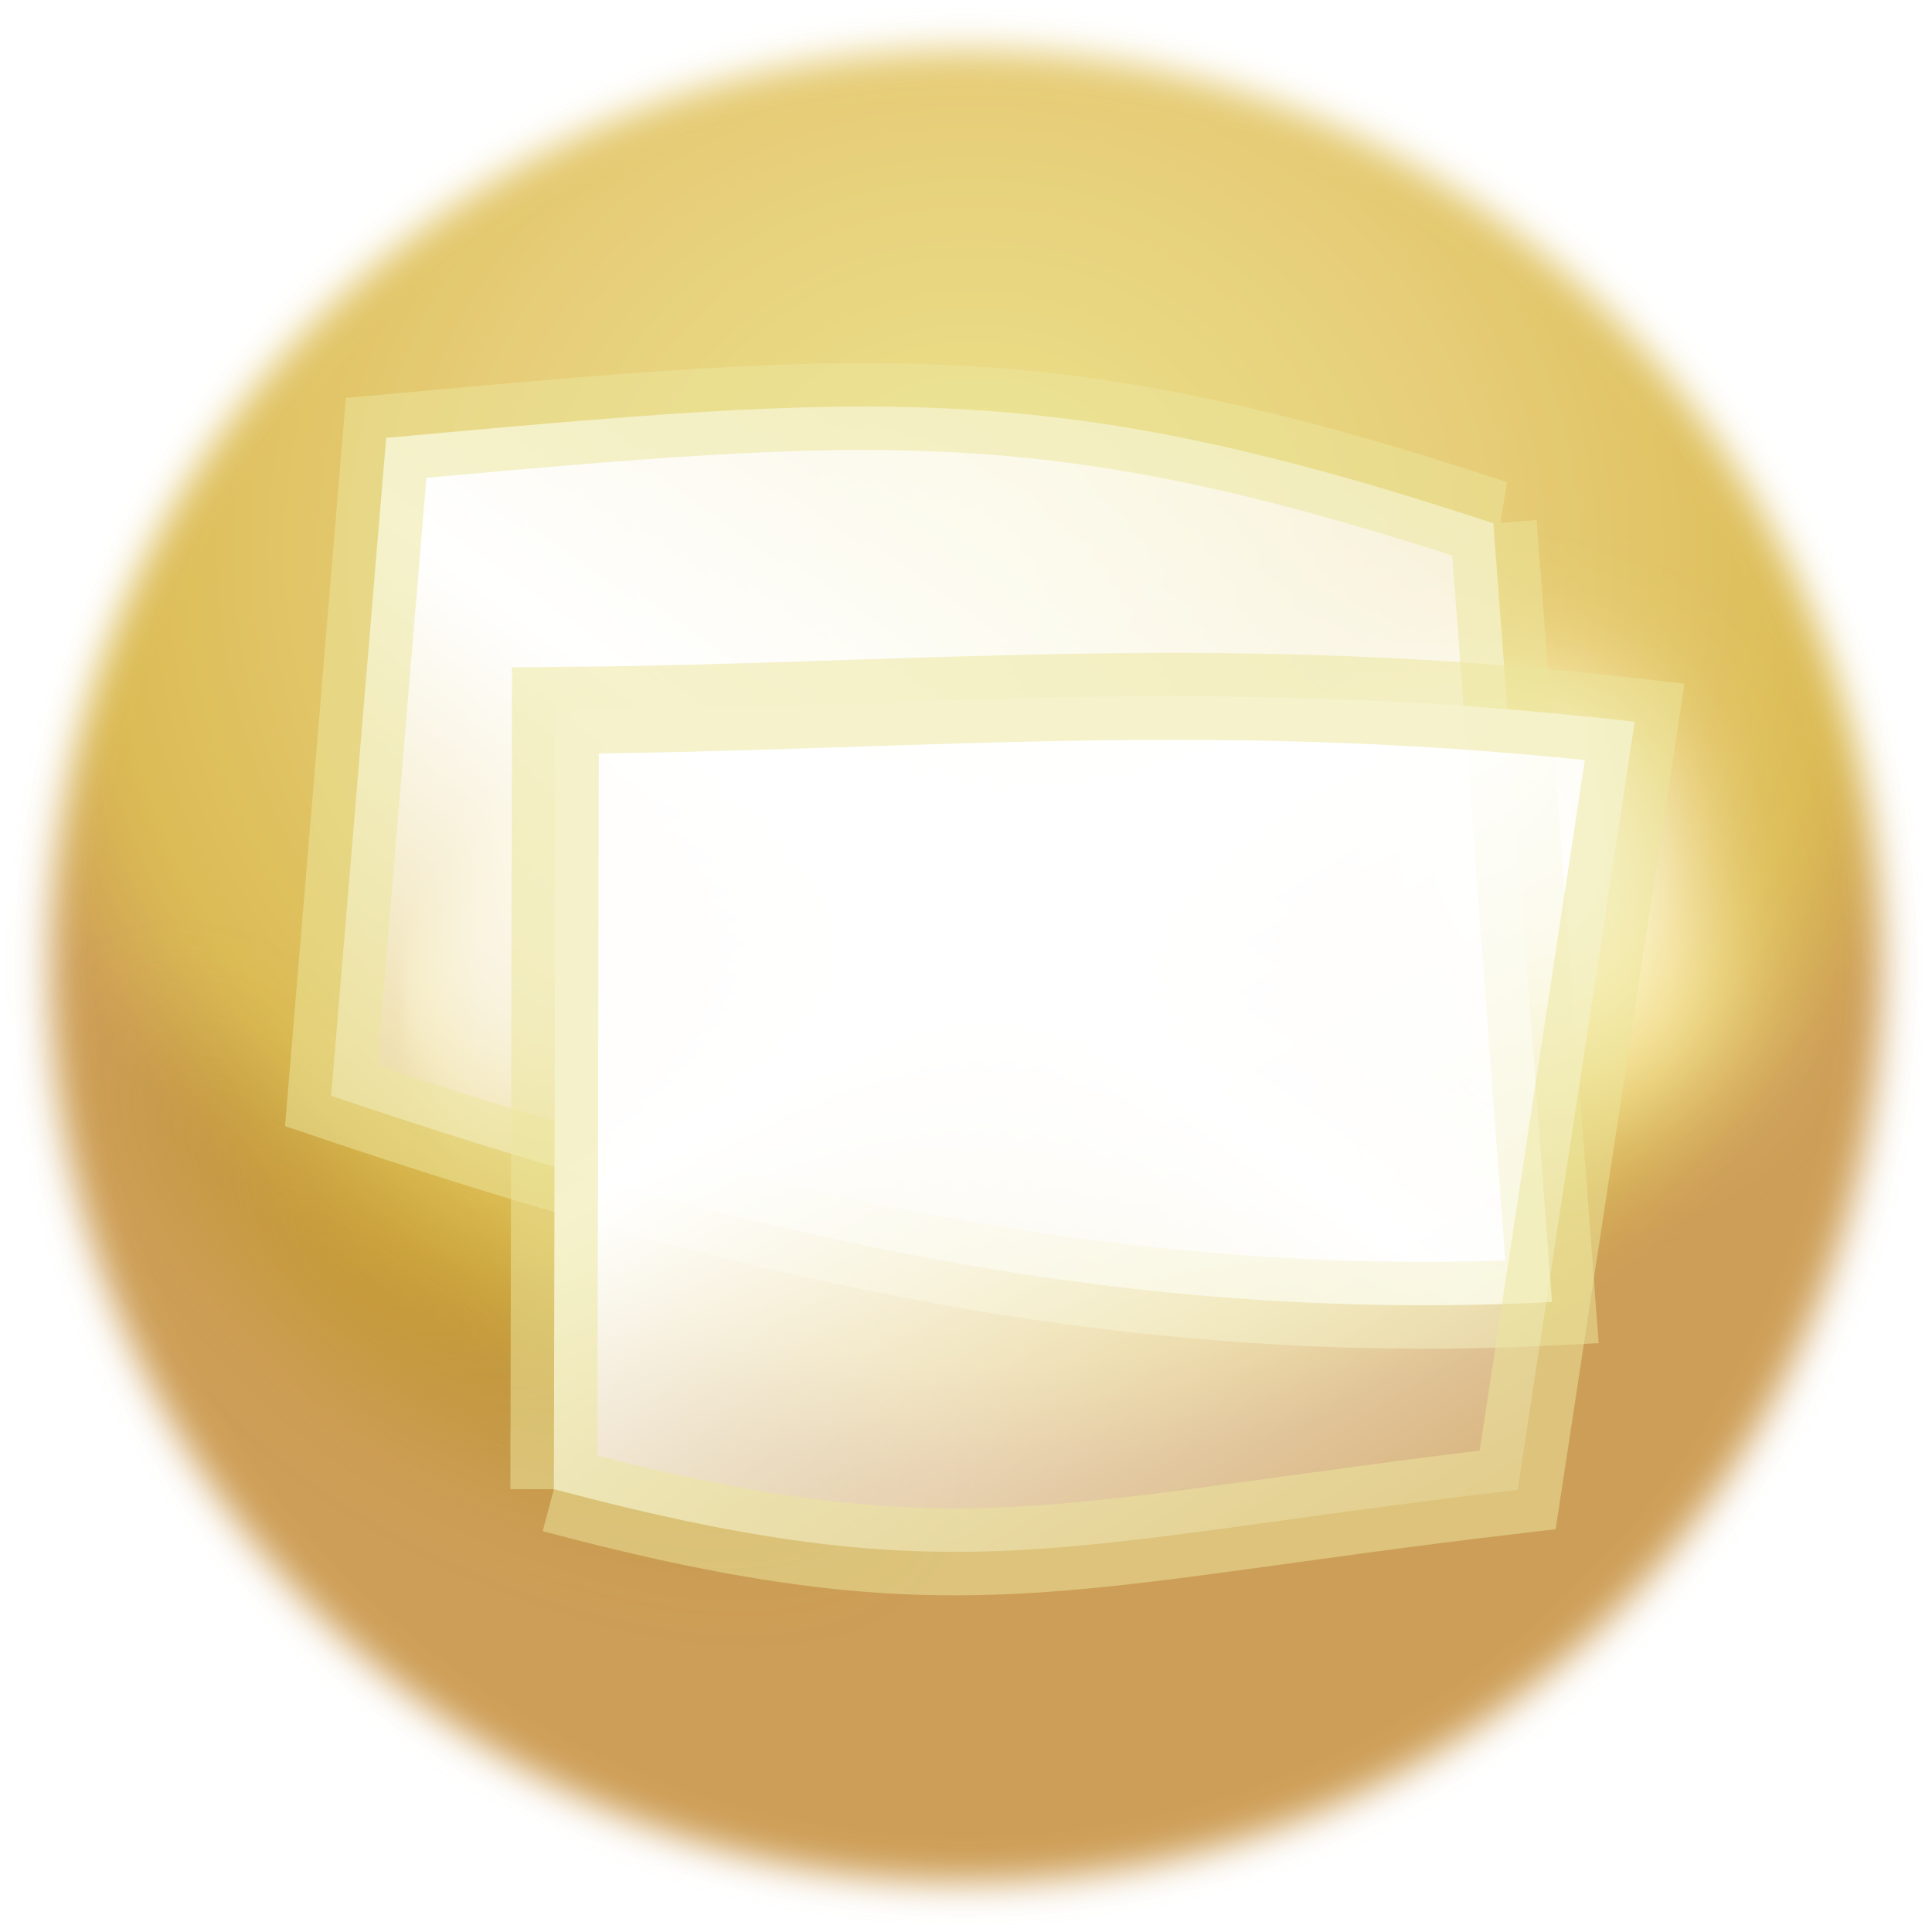
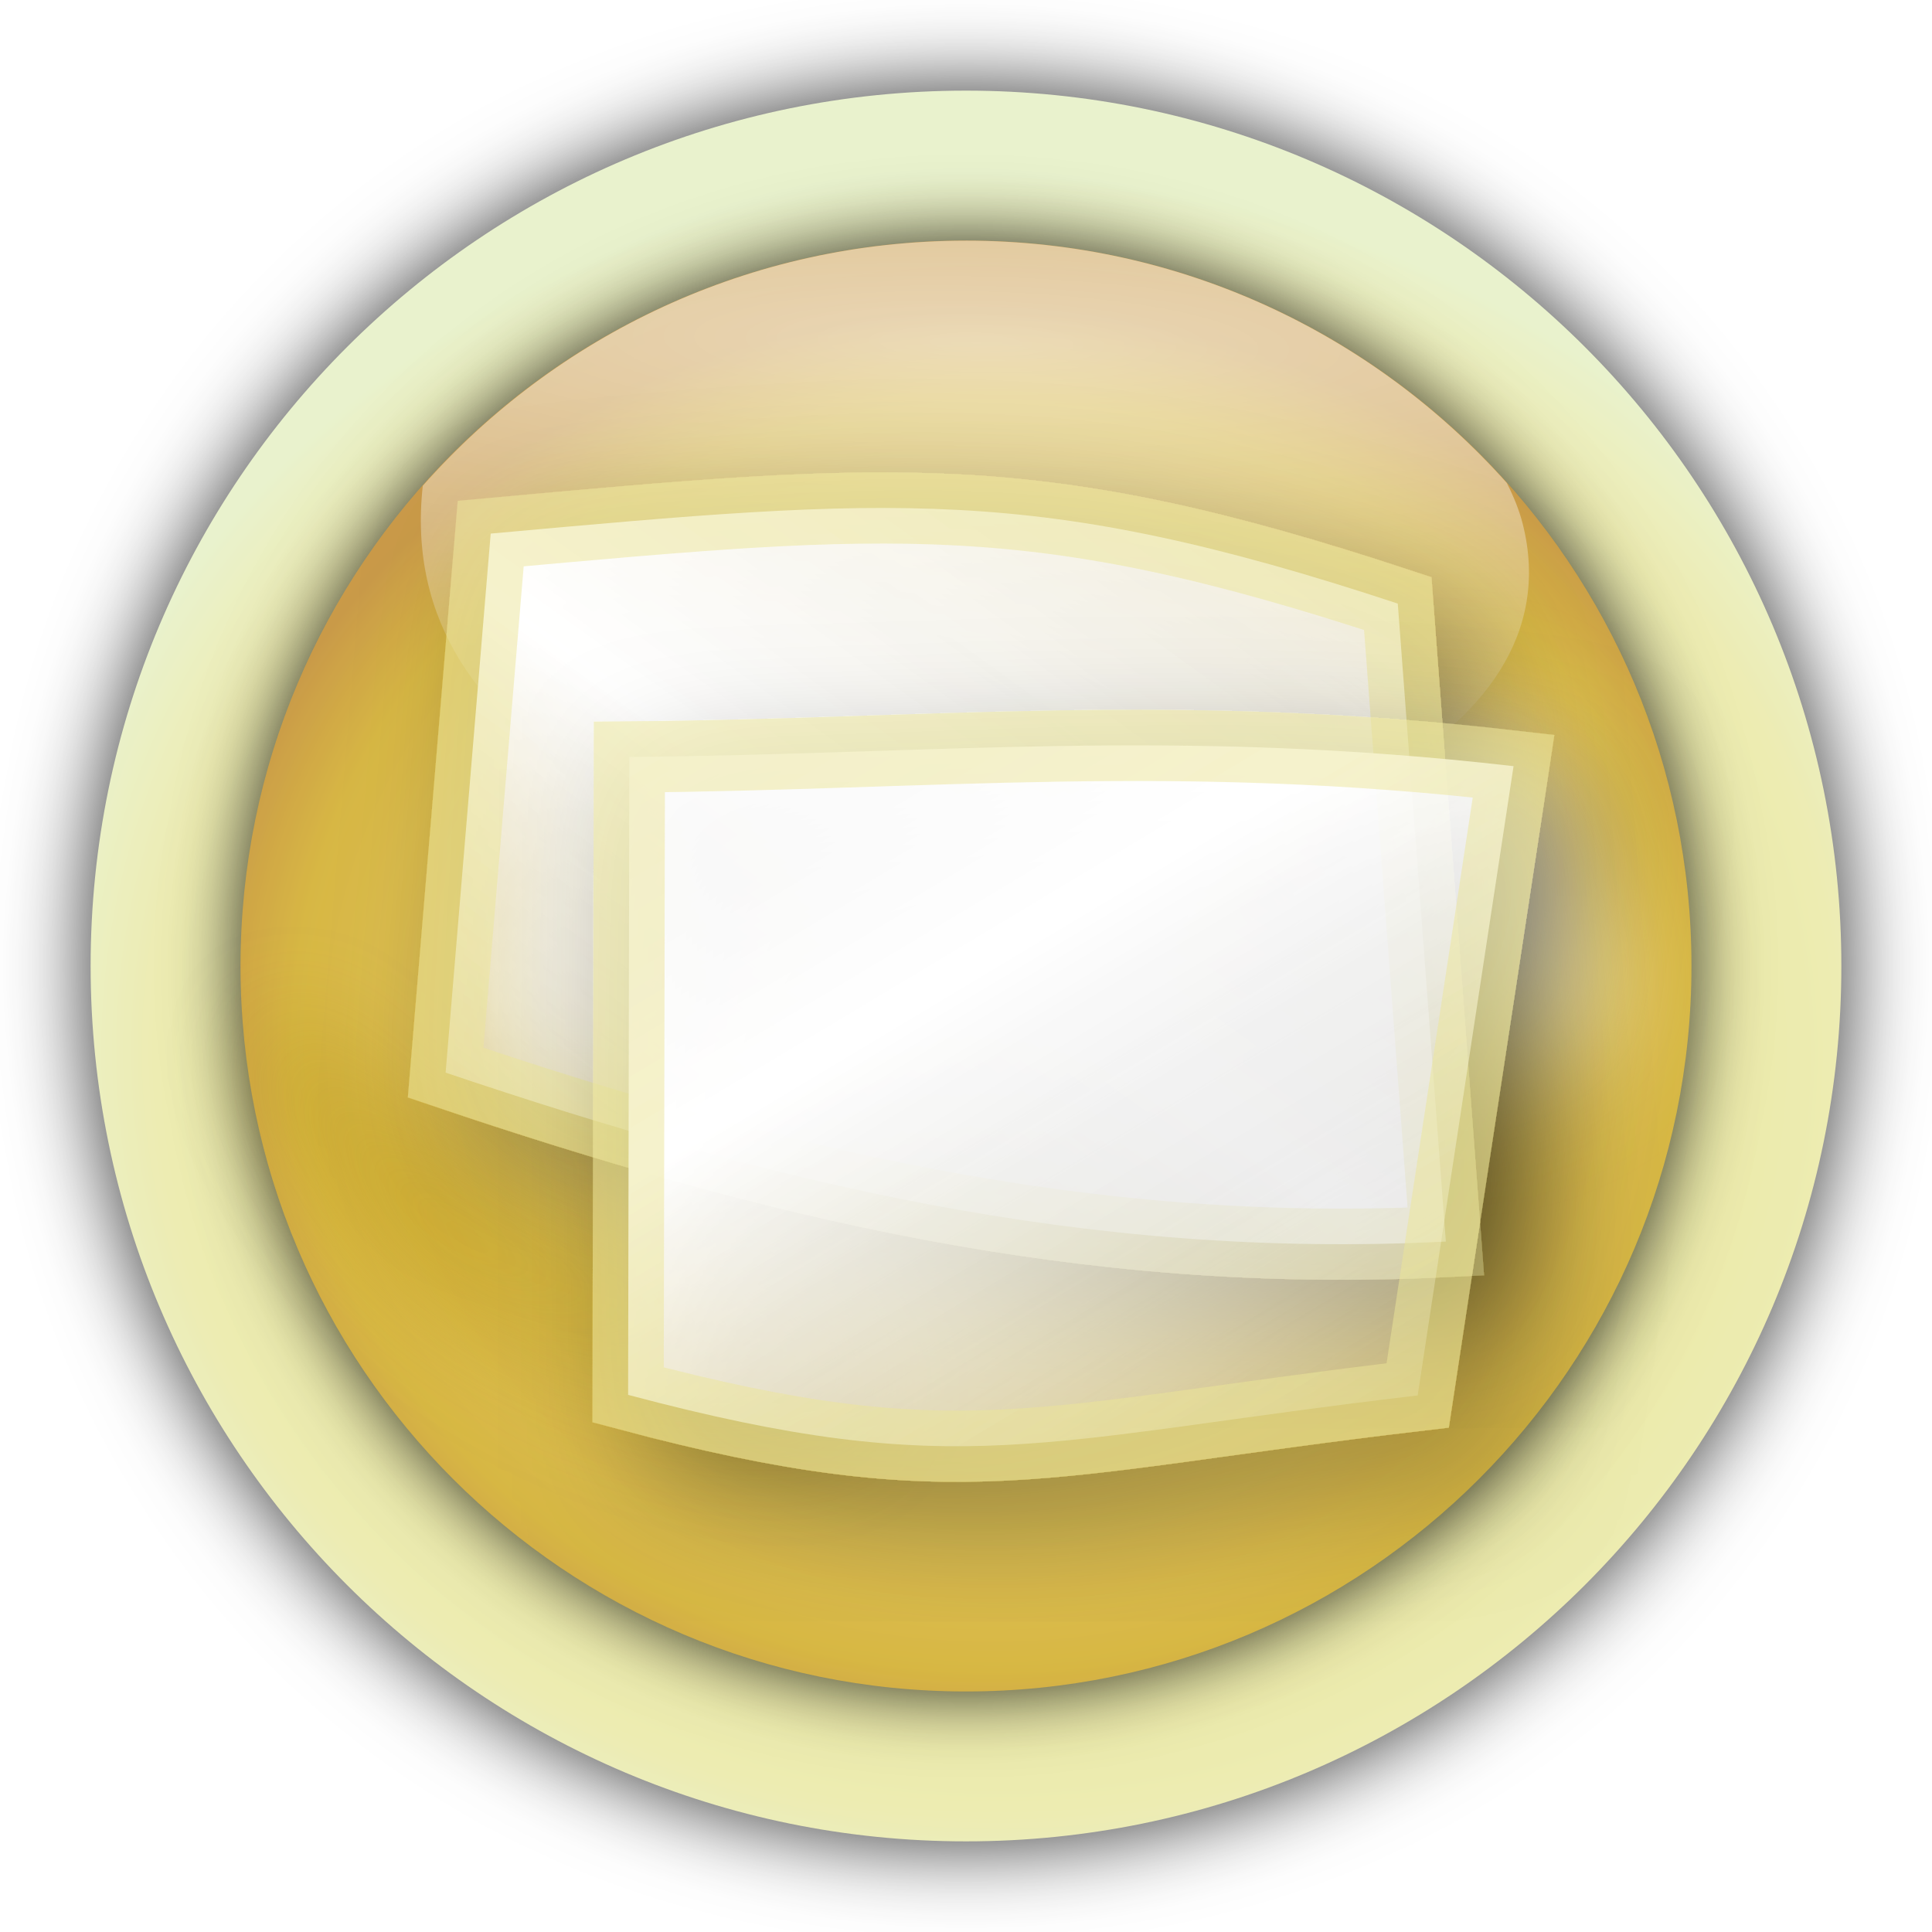
<svg xmlns="http://www.w3.org/2000/svg" xmlns:xlink="http://www.w3.org/1999/xlink" width="120" height="120" id="svg2" version="1.1">
  <defs id="defs4">
    <linearGradient id="linearGradient3868">
      <stop style="stop-color:#ffffff;stop-opacity:0.71" offset="0" id="stop3870" />
      <stop id="stop3878" offset="0.481" style="stop-color:#ffffff;stop-opacity:1" />
      <stop style="stop-color:#ffffff;stop-opacity:0.223" offset="1" id="stop3872" />
    </linearGradient>
    <linearGradient id="linearGradient3817">
      <stop style="stop-color:#bd9600;stop-opacity:1;" offset="0" id="stop3819" />
      <stop style="stop-color:#806900;stop-opacity:0;" offset="1" id="stop3821" />
    </linearGradient>
    <linearGradient id="linearGradient3775">
      <stop style="stop-color:#ffffff;stop-opacity:1;" offset="0" id="stop3777" />
      <stop id="stop3803" offset="0.5" style="stop-color:#ffffff;stop-opacity:1;" />
      <stop style="stop-color:#fdf0b1;stop-opacity:1;" offset="1" id="stop3779" />
    </linearGradient>
    <linearGradient id="linearGradient3760">
      <stop style="stop-color:#e8dd73;stop-opacity:1;" offset="0" id="stop3762" />
      <stop id="stop3768" offset="0.492" style="stop-color:#e1c25a;stop-opacity:1;" />
      <stop id="stop3805" offset="0.875" style="stop-color:#d3ab2c;stop-opacity:1;" />
      <stop style="stop-color:#c28830;stop-opacity:1;" offset="1" id="stop3764" />
    </linearGradient>
    <radialGradient xlink:href="#linearGradient3760" id="radialGradient3766" cx="249.076" cy="405.088" fx="249.076" fy="405.088" r="60" gradientUnits="userSpaceOnUse" gradientTransform="matrix(1.101015,0.00841794,-0.00764539,0.9999708,-22.06347,-2.084871)" />
    <radialGradient xlink:href="#linearGradient3775" id="radialGradient3781" cx="94.954" cy="53.582" fx="94.954" fy="53.582" r="9.091" gradientTransform="matrix(0.8998141,-0.4362735,0.4444444,0.9166667,-14.30135,45.89127)" gradientUnits="userSpaceOnUse" />
    <filter id="filter3813" x="-0.157" width="1.314" y="-0.204" height="1.407">
      <feGaussianBlur stdDeviation="3.262" id="feGaussianBlur3815" />
    </filter>
    <radialGradient xlink:href="#linearGradient3817" id="radialGradient3823" cx="22.796" cy="79.582" fx="22.796" fy="79.582" r="32.772" gradientTransform="matrix(1.570244,0.2465919,-0.1281024,0.8157282,-2.804718,8.083997)" gradientUnits="userSpaceOnUse" />
    <radialGradient xlink:href="#linearGradient3775-2" id="radialGradient3781-8" cx="94.954" cy="53.582" fx="94.954" fy="53.582" r="9.091" gradientTransform="matrix(0.8998141,-0.4362735,0.4444444,0.9166667,-14.30135,45.89127)" gradientUnits="userSpaceOnUse" />
    <linearGradient id="linearGradient3775-2">
      <stop style="stop-color:#ffffff;stop-opacity:1;" offset="0" id="stop3777-8" />
      <stop id="stop3803-2" offset="0.5" style="stop-color:#ffffff;stop-opacity:1;" />
      <stop style="stop-color:#fdf4b1;stop-opacity:1;" offset="1" id="stop3779-9" />
    </linearGradient>
    <filter color-interpolation-filters="sRGB" id="filter3799-9" x="-0.262" width="1.524" y="-0.202" height="1.403">
      <feGaussianBlur stdDeviation="2.673" id="feGaussianBlur3801-9" />
    </filter>
    <radialGradient r="9.091" fy="53.582" fx="94.954" cy="53.582" cx="94.954" gradientTransform="matrix(0.8998141,-0.4362735,0.4444444,0.9166667,125.1572,427.5461)" gradientUnits="userSpaceOnUse" id="radialGradient3843" xlink:href="#linearGradient3775-2" />
    <filter id="filter3874" x="0" y="0" width="1" height="1" color-interpolation-filters="sRGB">
      <feColorMatrix id="feColorMatrix3876" type="saturate" values="1" result="fbSourceGraphic" />
      <feColorMatrix id="feColorMatrix3878" in="fbSourceGraphic" values="-1 0 0 0 1 0 -1 0 0 1 0 0 -1 0 1 0 0 0 1 0 " result="fbSourceGraphic" />
      <feColorMatrix result="fbSourceGraphicAlpha" in="fbSourceGraphic" values="0 0 0 -1 0 0 0 0 -1 0 0 0 0 -1 0 0 0 0 1 0" id="feColorMatrix3920" />
      <feColorMatrix id="feColorMatrix3922" values="1" in="fbSourceGraphic" type="saturate" result="result2" />
      <feFlood id="feFlood3924" flood-color="rgb(254,102,0)" flood-opacity="1" result="result1" />
      <feBlend id="feBlend3926" in2="result2" mode="multiply" in="result1" result="result3" />
      <feComposite id="feComposite3928" in2="fbSourceGraphic" operator="in" k2="1" result="result4" />
    </filter>
    <filter id="filter3940" x="-0.399" width="1.797" y="-0.327" height="1.655">
      <feGaussianBlur stdDeviation="3.858" id="feGaussianBlur3942" />
    </filter>
-     <linearGradient xlink:href="#linearGradient3868" id="linearGradient3876" x1="251.451" y1="403.024" x2="252.073" y2="468.393" gradientUnits="userSpaceOnUse" gradientTransform="matrix(0.9259191,0.6837823,-0.8881583,0.9589564,414.3504,-149.0566)" />
+     <linearGradient xlink:href="#linearGradient3868" id="linearGradient3876" x1="251.451" y1="403.024" x2="252.073" y2="468.393" gradientUnits="userSpaceOnUse" gradientTransform="matrix(0.7891779,0.5828003,-0.7569937,0.8173362,389.8528,-63.19175)" />
    <linearGradient xlink:href="#linearGradient3868-9" id="linearGradient3876-8" x1="251.451" y1="403.024" x2="252.073" y2="468.393" gradientUnits="userSpaceOnUse" gradientTransform="matrix(1.052525,0,0,1.052525,-16.53291,-24.67165)" />
    <linearGradient id="linearGradient3868-9">
      <stop style="stop-color:#ffffff;stop-opacity:0.71" offset="0" id="stop3870-1" />
      <stop id="stop3878-7" offset="0.481" style="stop-color:#ffffff;stop-opacity:1" />
      <stop style="stop-color:#ffffff;stop-opacity:0.223" offset="1" id="stop3872-5" />
    </linearGradient>
-     <linearGradient y2="468.393" x2="252.073" y1="403.024" x1="251.451" gradientTransform="matrix(0.9893611,-0.5790272,0.8207746,1.03499,-343.1716,120.6857)" gradientUnits="userSpaceOnUse" id="linearGradient3919" xlink:href="#linearGradient3868-9" />
+     <linearGradient y2="468.393" x2="252.073" y1="403.024" x1="251.451" gradientTransform="matrix(0.8432507,-0.4935156,0.6995613,0.8821412,-255.7972,166.7146)" gradientUnits="userSpaceOnUse" id="linearGradient3919" xlink:href="#linearGradient3868-9" />
    <radialGradient xlink:href="#linearGradient3760-2" id="radialGradient3766-8" cx="249.076" cy="405.088" fx="249.076" fy="405.088" r="60" gradientUnits="userSpaceOnUse" gradientTransform="matrix(1.101015,0.00841794,-0.00764539,0.9999708,-22.06347,-2.084871)" />
    <linearGradient id="linearGradient3760-2">
      <stop style="stop-color:#e8dd73;stop-opacity:1;" offset="0" id="stop3762-8" />
      <stop id="stop3768-2" offset="0.492" style="stop-color:#e1c25a;stop-opacity:1;" />
      <stop id="stop3805-9" offset="0.875" style="stop-color:#d3ab2c;stop-opacity:1;" />
      <stop style="stop-color:#c28830;stop-opacity:1;" offset="1" id="stop3764-9" />
    </linearGradient>
    <filter color-interpolation-filters="sRGB" id="filter4557">
      <feGaussianBlur stdDeviation="1.2" id="feGaussianBlur4559" />
    </filter>
    <radialGradient r="60" fy="405.088" fx="249.076" cy="405.088" cx="249.076" gradientTransform="matrix(1.101015,0.00841794,-0.00764539,0.9999708,-22.06347,-2.084871)" gradientUnits="userSpaceOnUse" id="radialGradient4601" xlink:href="#linearGradient3760-2" />
+     <radialGradient xlink:href="#linearGradient3760-7-2" id="radialGradient3146" gradientUnits="userSpaceOnUse" gradientTransform="matrix(1.101015,0.00841794,-0.00764539,0.9999708,-22.06347,-2.084871)" cx="250.798" cy="438.235" fx="250.798" fy="438.235" r="60" />
+     <linearGradient id="linearGradient3760-7-2">
+       <stop style="stop-color:#e8dd73;stop-opacity:1;" offset="0" id="stop3762-3-0" />
+       <stop id="stop3768-2-2" offset="0.492" style="stop-color:#e1c25a;stop-opacity:1;" />
+       <stop id="stop3805-7-4" offset="0.875" style="stop-color:#d3ab2c;stop-opacity:1;" />
+       <stop style="stop-color:#c28830;stop-opacity:1;" offset="1" id="stop3764-7-9" />
+     </linearGradient>
+     <filter color-interpolation-filters="sRGB" id="filter4111" width="1.5" height="1.5" x="-0.25" y="-0.25">
+       <feGaussianBlur id="feGaussianBlur4113" in="SourceAlpha" stdDeviation="3" result="blur" />
+       <feColorMatrix id="feColorMatrix4115" result="bluralpha" type="matrix" values="1 0 0 0 0 0 1 0 0 0 0 0 1 0 0 0 0 0 1 0 " />
+       <feOffset id="feOffset4117" in="bluralpha" dx="0" dy="0" result="offsetBlur" />
+       <feMerge id="feMerge4119">
+         <feMergeNode id="feMergeNode4121" in="offsetBlur" />
+         <feMergeNode id="feMergeNode4123" in="SourceGraphic" />
+       </feMerge>
+     </filter>
+     <radialGradient r="60" fy="438.235" fx="250.798" cy="438.235" cx="250.798" gradientTransform="matrix(1.101015,0.00841794,-0.00764539,0.9999708,-22.06347,-2.084871)" gradientUnits="userSpaceOnUse" id="radialGradient4350" xlink:href="#linearGradient3760-7-2-76" />
+     <linearGradient id="linearGradient3760-7-2-76">
+       <stop style="stop-color:#f6f2b1;stop-opacity:1;" offset="0" id="stop3762-3-0-1" />
+       <stop id="stop3768-2-2-4" offset="0.492" style="stop-color:#e1e081;stop-opacity:1;" />
+       <stop id="stop3805-7-4-1" offset="0.875" style="stop-color:#e9e7a0;stop-opacity:1;" />
+       <stop style="stop-color:#e4efc1;stop-opacity:1;" offset="1" id="stop3764-7-9-0" />
+     </linearGradient>
+     <filter color-interpolation-filters="sRGB" id="filter4111-4" width="1.5" height="1.5" x="-0.25" y="-0.25">
+       <feGaussianBlur id="feGaussianBlur4113-3" in="SourceAlpha" stdDeviation="3" result="blur" />
+       <feColorMatrix id="feColorMatrix4115-8" result="bluralpha" type="matrix" values="1 0 0 0 0 0 1 0 0 0 0 0 1 0 0 0 0 0 1 0 " />
+       <feOffset id="feOffset4117-6" in="bluralpha" dx="0" dy="0" result="offsetBlur" />
+       <feMerge id="feMerge4119-1">
+         <feMergeNode id="feMergeNode4121-9" in="offsetBlur" />
+         <feMergeNode id="feMergeNode4123-8" in="SourceGraphic" />
+       </feMerge>
+     </filter>
+     <radialGradient r="39.377" fy="385.199" fx="248.232" cy="385.199" cx="248.232" gradientTransform="matrix(4.12826,0.09713271,-0.01771034,0.7527112,-768.7365,79.60274)" gradientUnits="userSpaceOnUse" id="radialGradient4324" xlink:href="#linearGradient3899" />
+     <linearGradient id="linearGradient3899">
+       <stop style="stop-color:#ffffff;stop-opacity:1;" offset="0" id="stop3901" />
+       <stop style="stop-color:#ffffff;stop-opacity:0;" offset="1" id="stop3903" />
+     </linearGradient>
+     <radialGradient r="60" fy="438.235" fx="250.798" cy="438.235" cx="250.798" gradientTransform="matrix(1.101015,0.00841794,-0.00764539,0.9999708,-22.06347,-2.084871)" gradientUnits="userSpaceOnUse" id="radialGradient4334" xlink:href="#linearGradient3760-7-2-76" />
+     <filter id="filter3116" width="1.5" height="1.5" x="-.25" y="-.25">
+       <feGaussianBlur id="feGaussianBlur3118" in="SourceAlpha" stdDeviation="4" result="blur" />
+       <feColorMatrix id="feColorMatrix3120" result="bluralpha" type="matrix" values="1 0 0 0 0 0 1 0 0 0 0 0 1 0 0 0 0 0 0.5 0 " />
+       <feOffset id="feOffset3122" in="bluralpha" dx="3" dy="3" result="offsetBlur" />
+       <feMerge id="feMerge3124">
+         <feMergeNode id="feMergeNode3126" in="offsetBlur" />
+         <feMergeNode id="feMergeNode3128" in="SourceGraphic" />
+       </feMerge>
+     </filter>
+     <filter id="filter3130" width="1.5" height="1.5" x="-.25" y="-.25">
+       <feGaussianBlur id="feGaussianBlur3132" in="SourceAlpha" stdDeviation="4" result="blur" />
+       <feColorMatrix id="feColorMatrix3134" result="bluralpha" type="matrix" values="1 0 0 0 0 0 1 0 0 0 0 0 1 0 0 0 0 0 0.5 0 " />
+       <feOffset id="feOffset3136" in="bluralpha" dx="3" dy="3" result="offsetBlur" />
+       <feMerge id="feMerge3138">
+         <feMergeNode id="feMergeNode3140" in="offsetBlur" />
+         <feMergeNode id="feMergeNode3142" in="SourceGraphic" />
+       </feMerge>
+     </filter>
  </defs>
  <g id="layer1" transform="translate(-188.5714,-372.3622)">
-     <path style="opacity:0.811;fill:url(#radialGradient4601);fill-opacity:1;stroke:none;filter:url(#filter4557)" id="path2985" d="m 308.571,432.362 c 0,33.137 -26.863,60 -60,60 -33.137,0 -60,-26.863 -60,-60 0,-33.137 26.863,-60 60,-60 33.137,0 60,26.863 60,60 z" transform="matrix(0.9481193,0,0,0.9481193,12.89605,22.43124)" />
-     <path transform="translate(188.5714,372.3622)" style="fill:url(#radialGradient3781);fill-opacity:1;stroke:none;filter:url(#filter3940)" d="m 91.924,41.208 c 5.037,0 10.138,1.653 11.112,5.303 l 4.041,15.152 c 0.973,3.65 -7.085,7.829 -12.122,7.829 -5.037,0 -3.23,-5.024 -5.051,-8.334 L 84.348,51.057 c -1.82,-3.31 2.54,-9.849 7.576,-9.849 z" id="rect3772" />
-     <path style="fill:url(#radialGradient3823);fill-opacity:1;stroke:none;filter:url(#filter3813);opacity:0.382" d="m 18.183,68.987 c 0,0 5.051,5.051 9.091,7.071 4.041,2.02 22.223,7.071 24.749,9.596 2.525,2.525 4.603,10.225 -3.03,10.607 C 38.891,96.766 25.254,89.19 20.203,84.14 15.152,79.089 5.556,67.977 8.586,63.937 c 3.03,-4.041 9.596,5.051 9.596,5.051 z" id="path3807" transform="translate(188.5714,372.3622)" />
-     <path style="opacity:0.421;fill:url(#radialGradient3843);fill-opacity:1;stroke:none;filter:url(#filter3799-9)" d="m 231.382,422.863 c 5.037,0 10.138,1.653 11.112,5.303 l 4.041,15.152 c 0.973,3.65 -7.085,7.829 -12.122,7.829 -5.037,0 -3.23,-5.024 -5.051,-8.334 l -5.556,-10.101 c -1.82,-3.31 2.54,-9.849 7.576,-9.849 z" id="rect3772-1" transform="matrix(-0.4194179,-0.5746144,0.5240389,-0.4598963,91.49697,767.8725)" />
-     <path style="fill:url(#linearGradient3876);fill-opacity:1;stroke:#ebe59c;stroke-width:5.395;stroke-miterlimit:4;stroke-opacity:0.519;stroke-dasharray:none" d="m 281.326,404.865 3.645,48.37 c -27.53,1.38 -51.423,-4.576 -75.832,-12.808 l 3.418,-40.869 c 30.579,-2.765 41.236,-3.778 68.77,5.307 z" id="path3866" />
-     <path style="fill:url(#linearGradient3919);fill-opacity:1;stroke:#ebe59c;stroke-width:5.402;stroke-miterlimit:4;stroke-opacity:0.519;stroke-dasharray:none" d="m 222.974,464.858 0.094,-48.366 c 22.911,-0.181 41.339,-2.258 67.037,0.699 l -7.268,47.71 c -28.796,3.377 -34.66,6.657 -59.863,-0.044 z" id="path3866-0" />
+     <path style="opacity:0.811;color:#000000;fill:url(#radialGradient4334);fill-opacity:1;fill-rule:nonzero;stroke:none;marker:none;visibility:visible;display:inline;overflow:visible;filter:url(#filter4111-4);enable-background:accumulate" id="path2985-9" d="m 308.571,432.362 a 60,60 0 1 1 -120,0 60,60 0 1 1 120,0 z" transform="matrix(0.9061844,0,0,0.9061844,23.31987,40.56231)" />
+     <path style="opacity:0.811;color:#000000;fill:url(#radialGradient3146);fill-opacity:1;fill-rule:nonzero;stroke:none;marker:none;visibility:visible;display:inline;overflow:visible;filter:url(#filter4111);enable-background:accumulate" id="path2985" d="m 308.571,432.362 a 60,60 0 1 1 -120,0 60,60 0 1 1 120,0 z" transform="matrix(0.7510153,0,0,0.7510153,61.8905,107.6516)" />
+     <path style="opacity:0.604;fill:url(#radialGradient4324);fill-opacity:1;stroke:none" d="m 248.571,387.311 c -13.442,0 -25.485,5.89 -33.739,15.223 -1.87,16.906 18.27,23.961 34.779,23.961 16.614,0 36.995,-7.904 33.541,-21.585 -0.214,-0.848 -0.552,-1.683 -0.99,-2.55 -8.249,-9.234 -20.23,-15.05 -33.59,-15.05 z" id="path3896" />
+     <path transform="matrix(0.8523184,0,0,0.8523184,197.4173,381.2231)" style="fill:url(#radialGradient3781);fill-opacity:1;stroke:none;filter:url(#filter3940)" d="m 91.924,41.208 c 5.037,0 10.138,1.653 11.112,5.303 l 4.041,15.152 c 0.973,3.65 -7.085,7.829 -12.122,7.829 -5.037,0 -3.23,-5.024 -5.051,-8.334 L 84.348,51.057 c -1.82,-3.31 2.54,-9.849 7.576,-9.849 z" id="rect3772" />
+     <path style="opacity:0.382;fill:url(#radialGradient3823);fill-opacity:1;stroke:none;filter:url(#filter3813)" d="m 18.183,68.987 c 0,0 5.051,5.051 9.091,7.071 4.041,2.02 22.223,7.071 24.749,9.596 2.525,2.525 4.603,10.225 -3.03,10.607 C 38.891,96.766 25.254,89.19 20.203,84.14 15.152,79.089 5.556,67.977 8.586,63.937 c 3.03,-4.041 9.596,5.051 9.596,5.051 z" id="path3807" transform="matrix(0.8523184,0,0,0.8523184,197.4173,381.2231)" />
+     <path style="opacity:0.421;fill:url(#radialGradient3843);fill-opacity:1;stroke:none;filter:url(#filter3799-9)" d="m 231.382,422.863 c 5.037,0 10.138,1.653 11.112,5.303 l 4.041,15.152 c 0.973,3.65 -7.085,7.829 -12.122,7.829 -5.037,0 -3.23,-5.024 -5.051,-8.334 l -5.556,-10.101 c -1.82,-3.31 2.54,-9.849 7.576,-9.849 z" id="rect3772-1" transform="matrix(-0.3574776,-0.4897544,0.446648,-0.3919781,114.6789,718.3238)" />
+     <path style="fill:url(#linearGradient3876);fill-opacity:1;stroke:#ebe59c;stroke-width:4.598;stroke-miterlimit:4;stroke-opacity:0.519;stroke-dasharray:none;filter:url(#filter3116)" d="m 276.474,408.926 3.106,41.227 c -23.464,1.177 -43.829,-3.9 -64.633,-10.917 l 2.913,-34.833 c 26.063,-2.356 35.146,-3.22 58.614,4.523 z" id="path3866" transform="matrix(0.961192,0,0,0.961192,9.644827,16.79528)" />
+     <path style="fill:url(#linearGradient3919);fill-opacity:1;stroke:#ebe59c;stroke-width:4.604;stroke-miterlimit:4;stroke-opacity:0.519;stroke-dasharray:none;filter:url(#filter3130)" d="m 226.739,460.059 0.08,-41.223 c 19.527,-0.154 35.234,-1.924 57.137,0.596 l -6.195,40.664 c -24.543,2.879 -29.541,5.674 -51.022,-0.037 z" id="path3866-0" transform="matrix(0.961192,0,0,0.961192,9.644827,16.79528)" />
  </g>
</svg>
